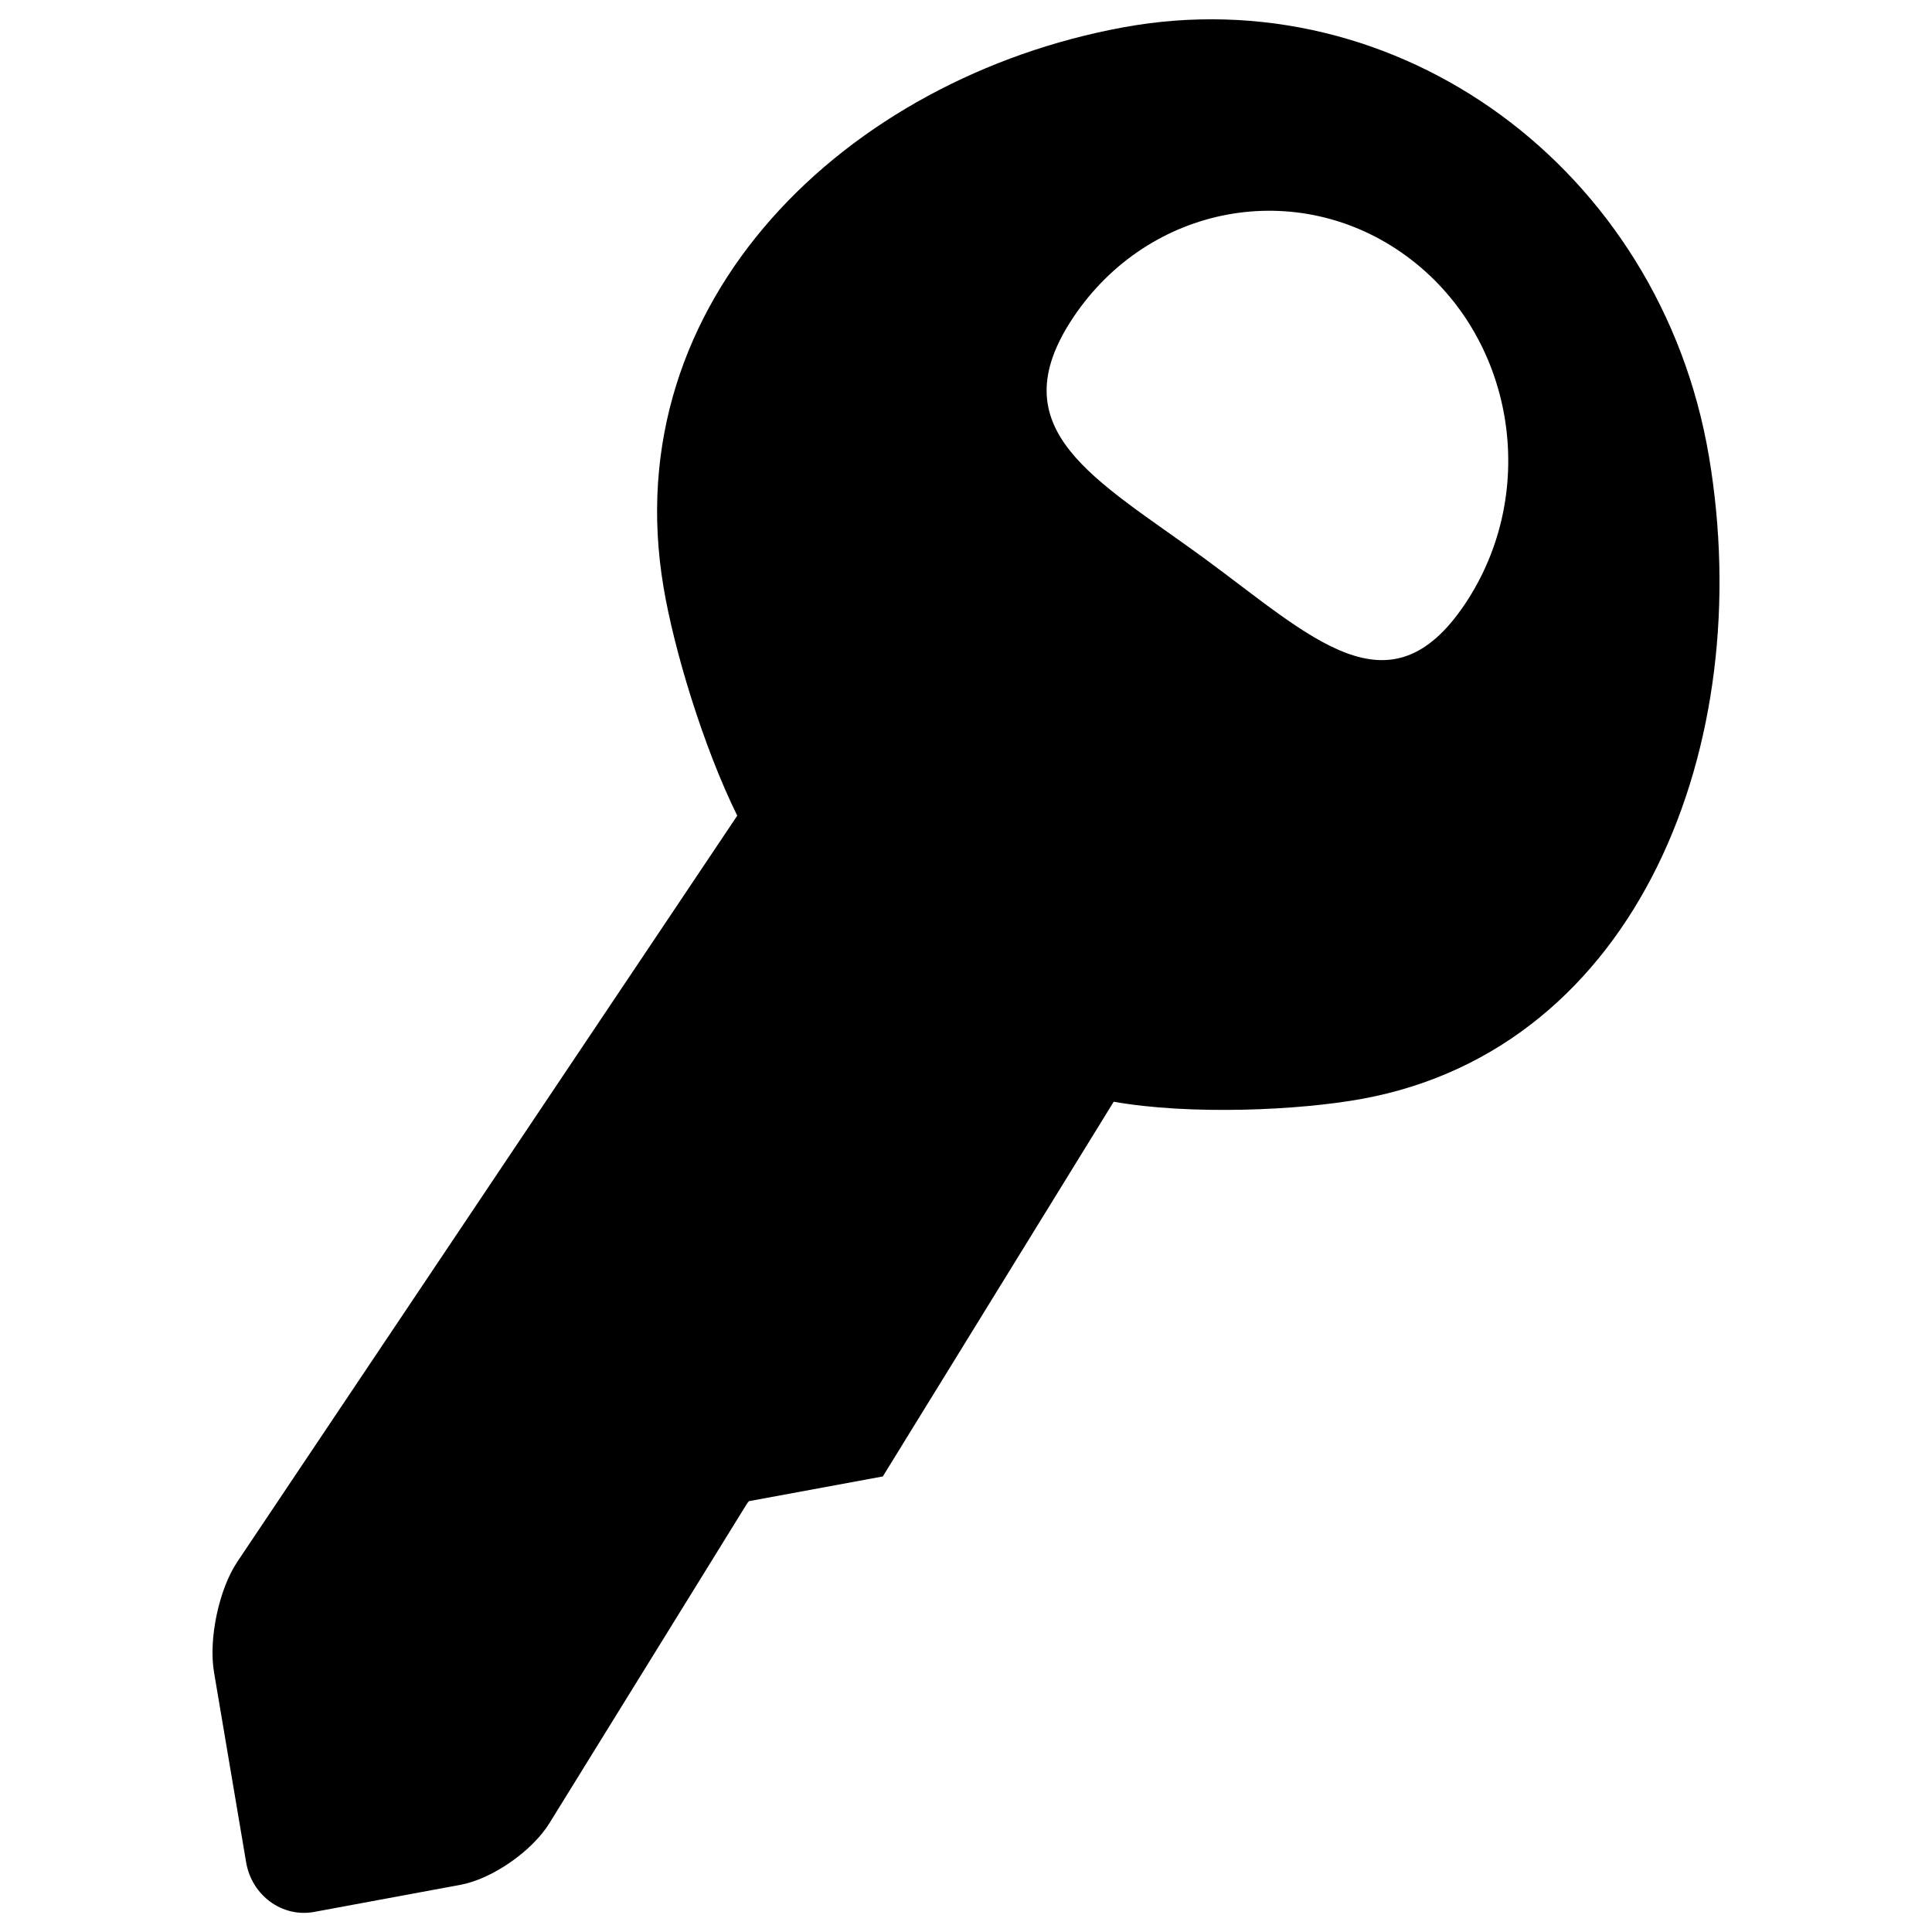
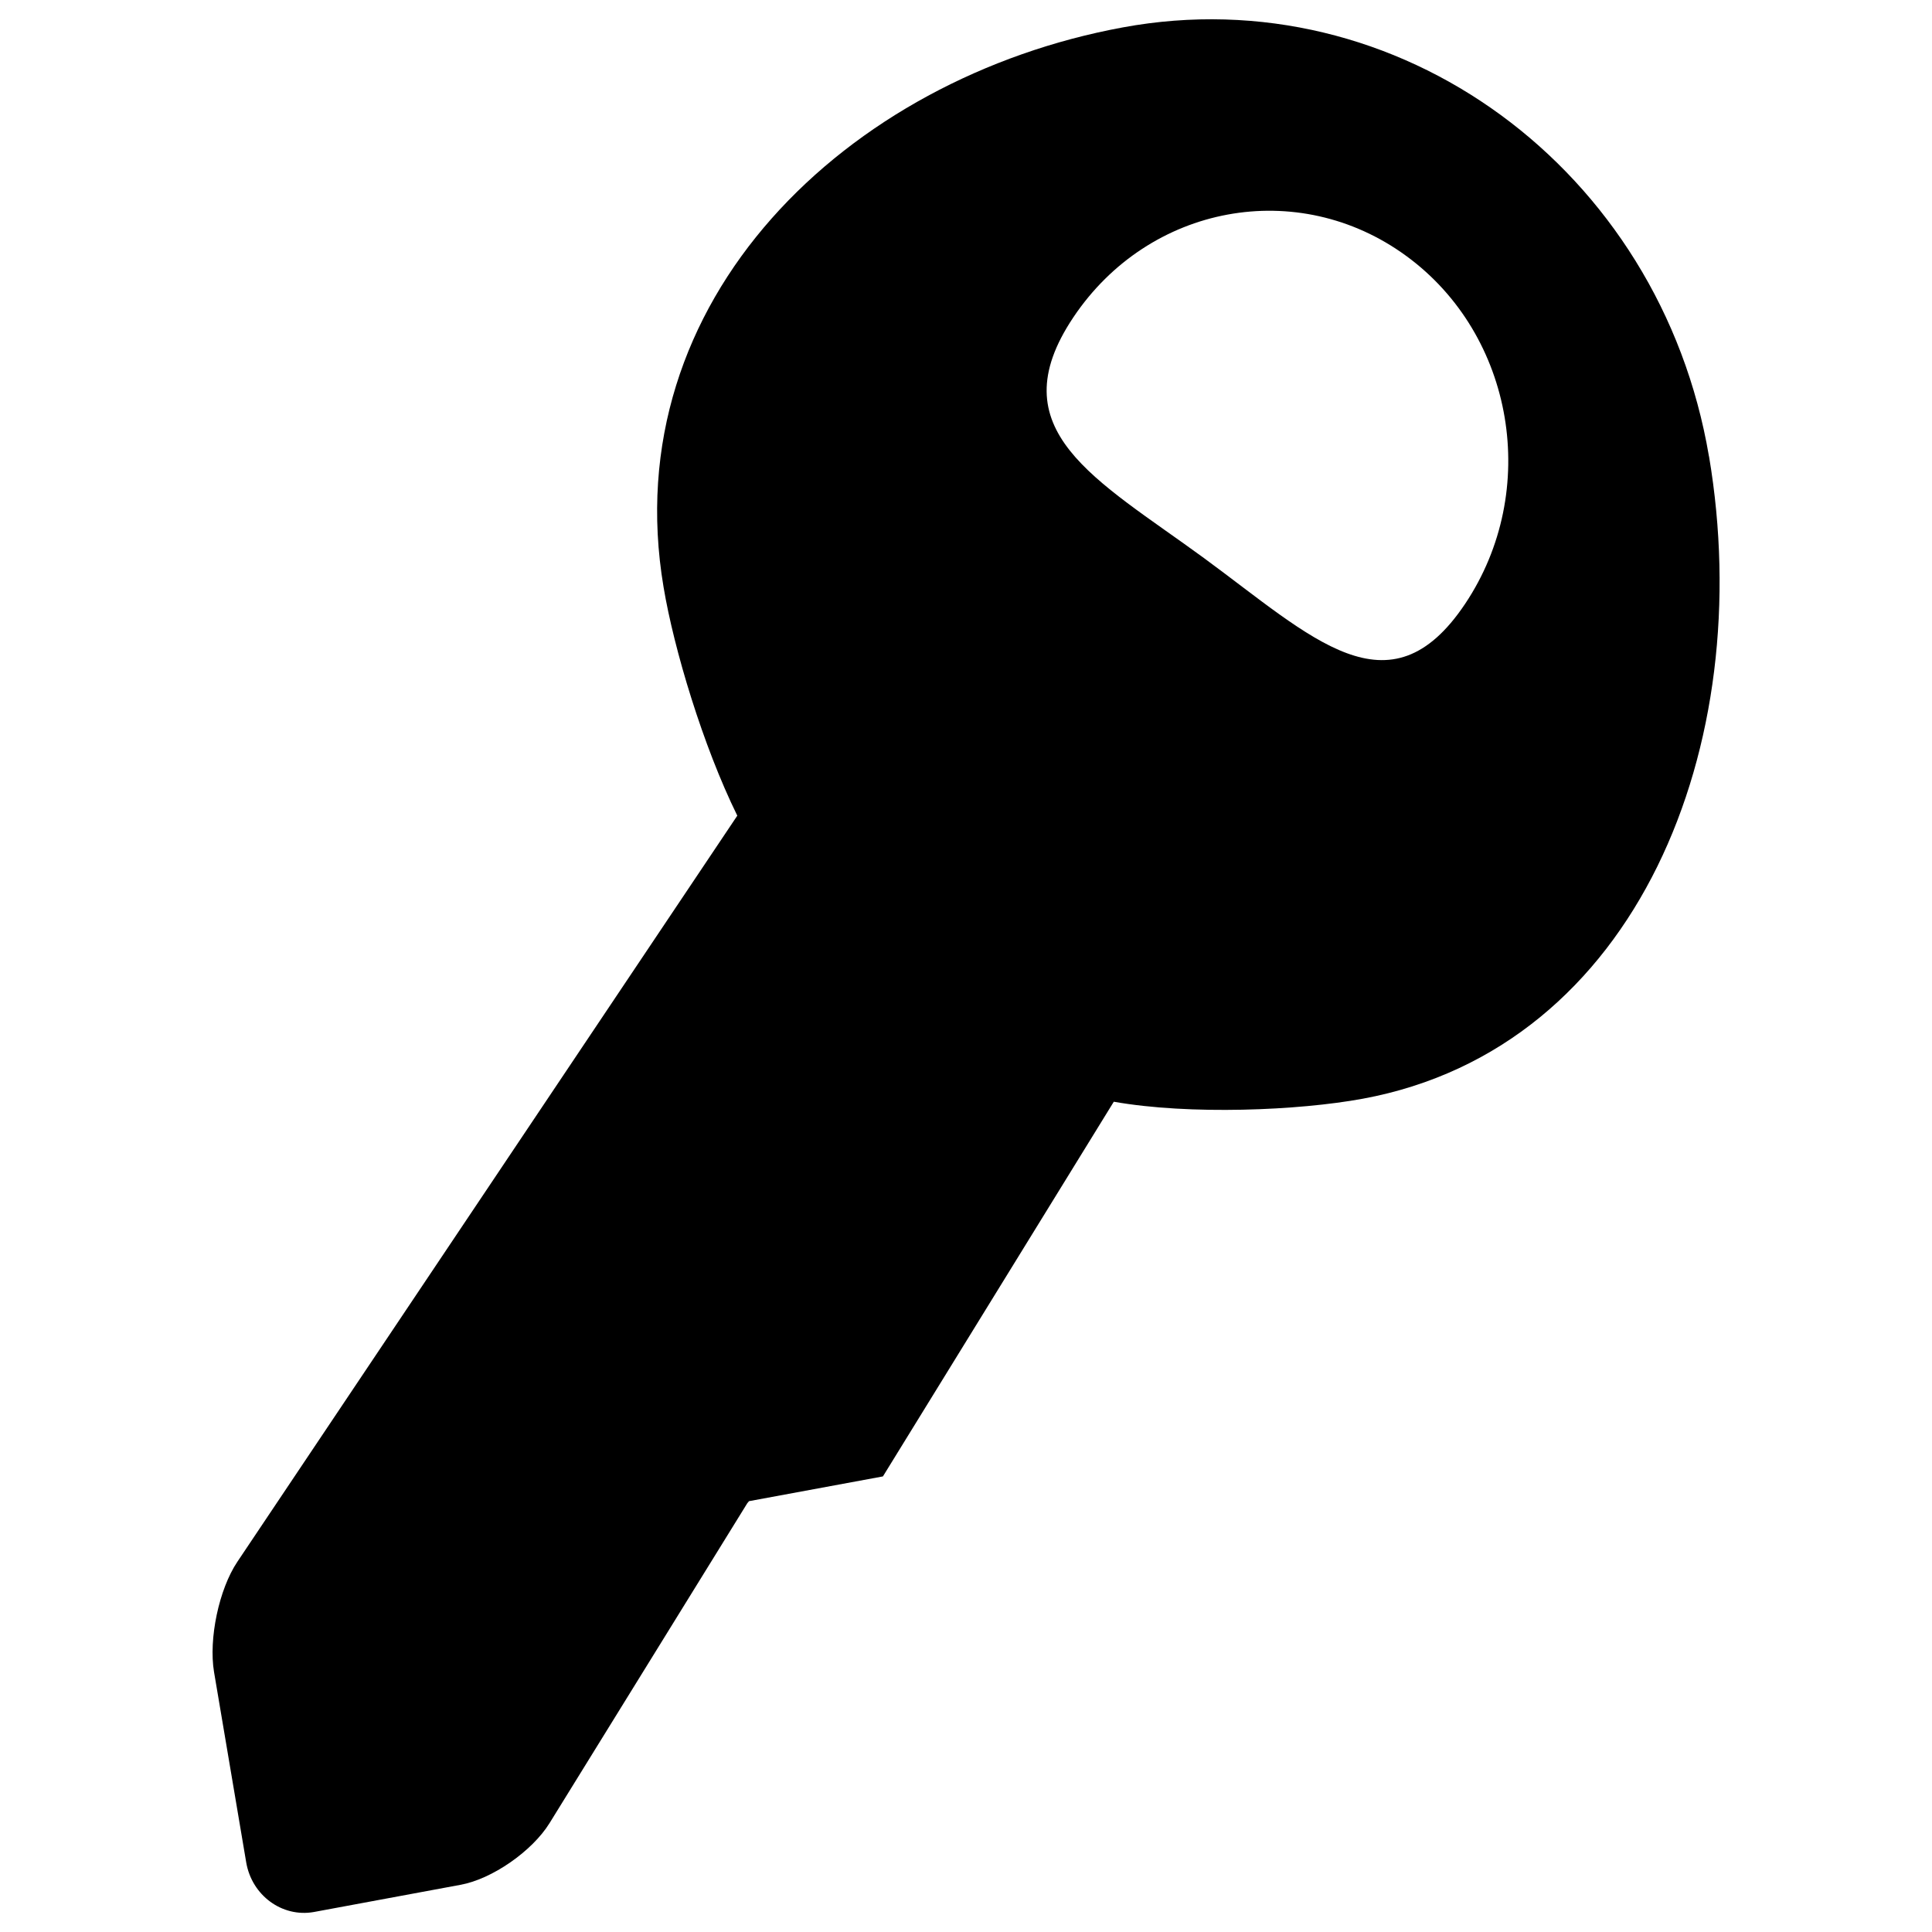
- <svg xmlns="http://www.w3.org/2000/svg" version="1.1" width="20" height="20" viewBox="0 0 20 20">
-   <path d="M17.691 4.725c-0.503-2.977-3.22-4.967-6.069-4.441s-5.256 2.816-4.753 5.795c0.107 0.641 0.408 1.644 0.763 2.365l-5.175 7.723c-0.191 0.285-0.299 0.799-0.242 1.141l0.333 1.971c0.058 0.342 0.372 0.572 0.7 0.514l1.516-0.281c0.328-0.059 0.744-0.348 0.924-0.639l2.047-3.311 0.018-0.022 1.386-0.256 2.39-3.879c0.785 0.139 1.912 0.092 2.578-0.031 2.848-0.526 4.087-3.67 3.584-6.649zM15.166 6.252c-0.784 1.17-1.584 0.346-2.703-0.475-1.119-0.818-2.135-1.322-1.352-2.492s2.326-1.455 3.447-0.635c1.12 0.819 1.391 2.432 0.608 3.602z" />
+ <svg xmlns="http://www.w3.org/2000/svg" version="1.1" width="32" height="32" viewBox="0 0 32 32">
+   <path d="M28.306 7.56c-0.805-4.763-5.152-7.947-9.71-7.106-4.56 0.84-8.41 4.506-7.605 9.272 0.171 1.026 0.653 2.63 1.221 3.784l-8.28 12.357c-0.306 0.456-0.478 1.278-0.387 1.826l0.533 3.154c0.093 0.547 0.595 0.915 1.12 0.822l2.426-0.45c0.525-0.094 1.19-0.557 1.478-1.022l3.275-5.298 0.029-0.035 2.218-0.41 3.824-6.206c1.256 0.222 3.059 0.147 4.125-0.050 4.557-0.842 6.539-5.872 5.734-10.638zM24.266 10.003c-1.254 1.872-2.534 0.554-4.325-0.76-1.79-1.309-3.416-2.115-2.163-3.987 1.254-1.872 3.722-2.328 5.515-1.016 1.792 1.31 2.226 3.891 0.973 5.763z" />
</svg>
